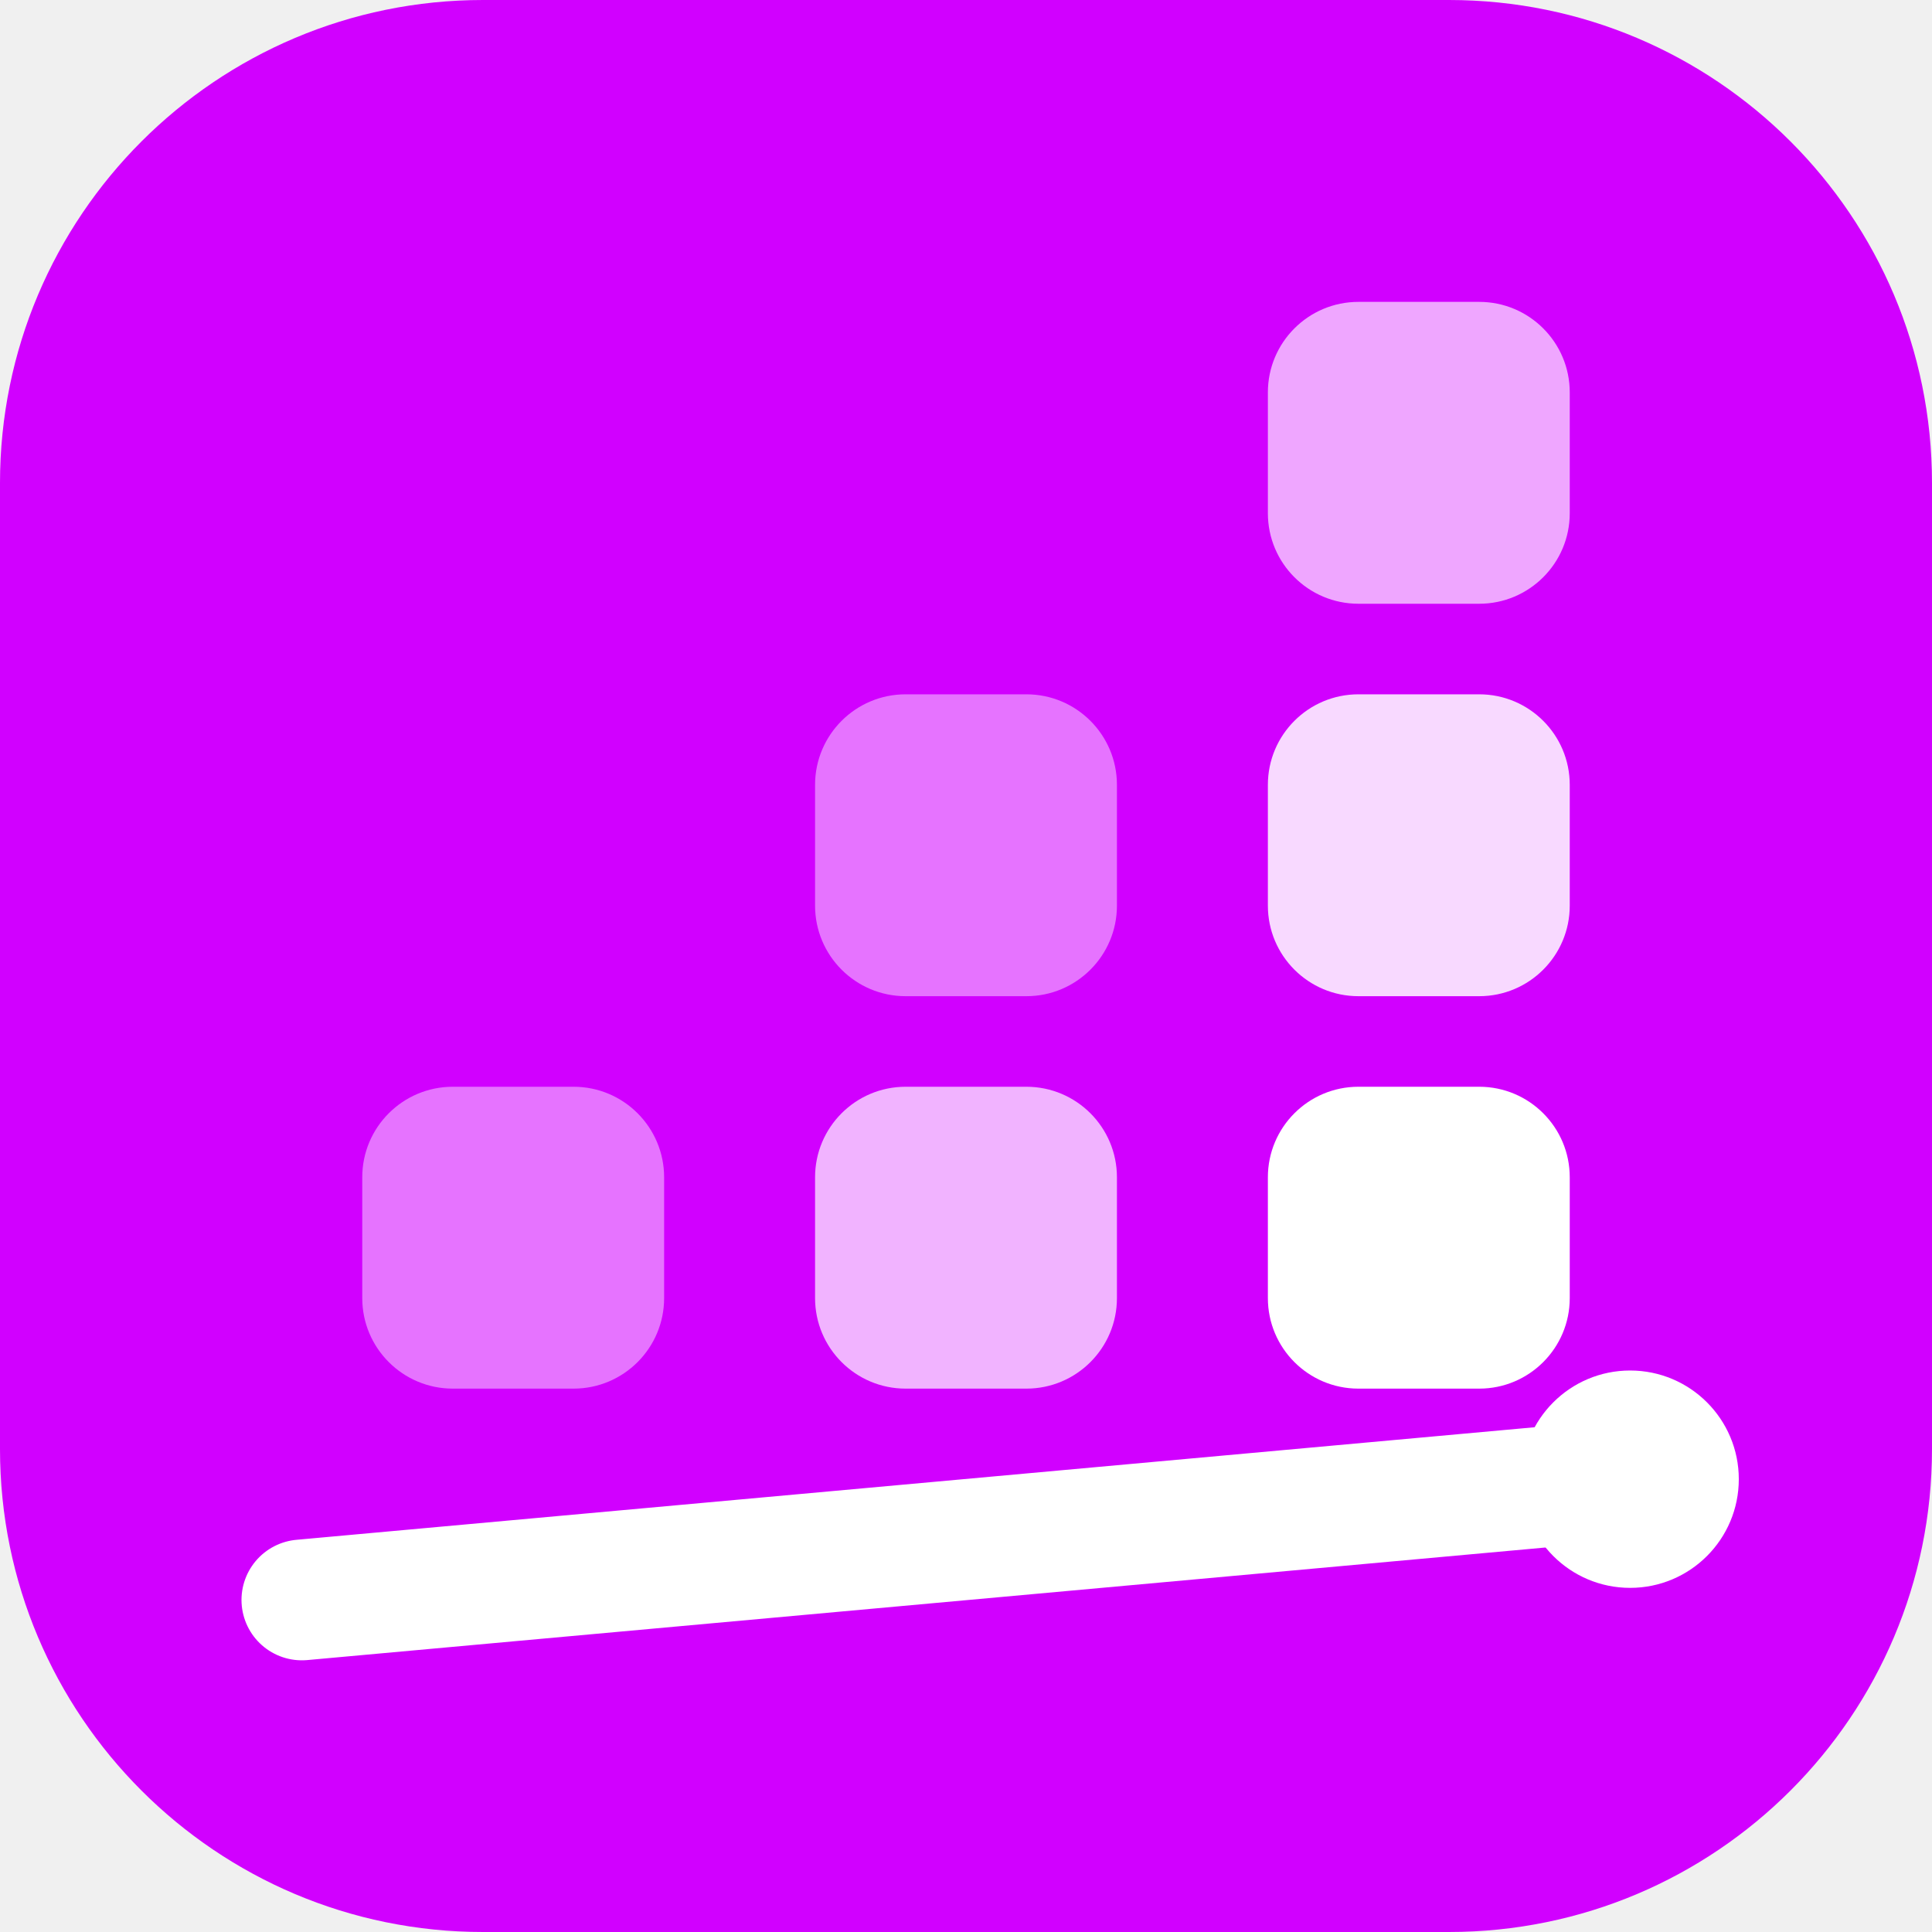
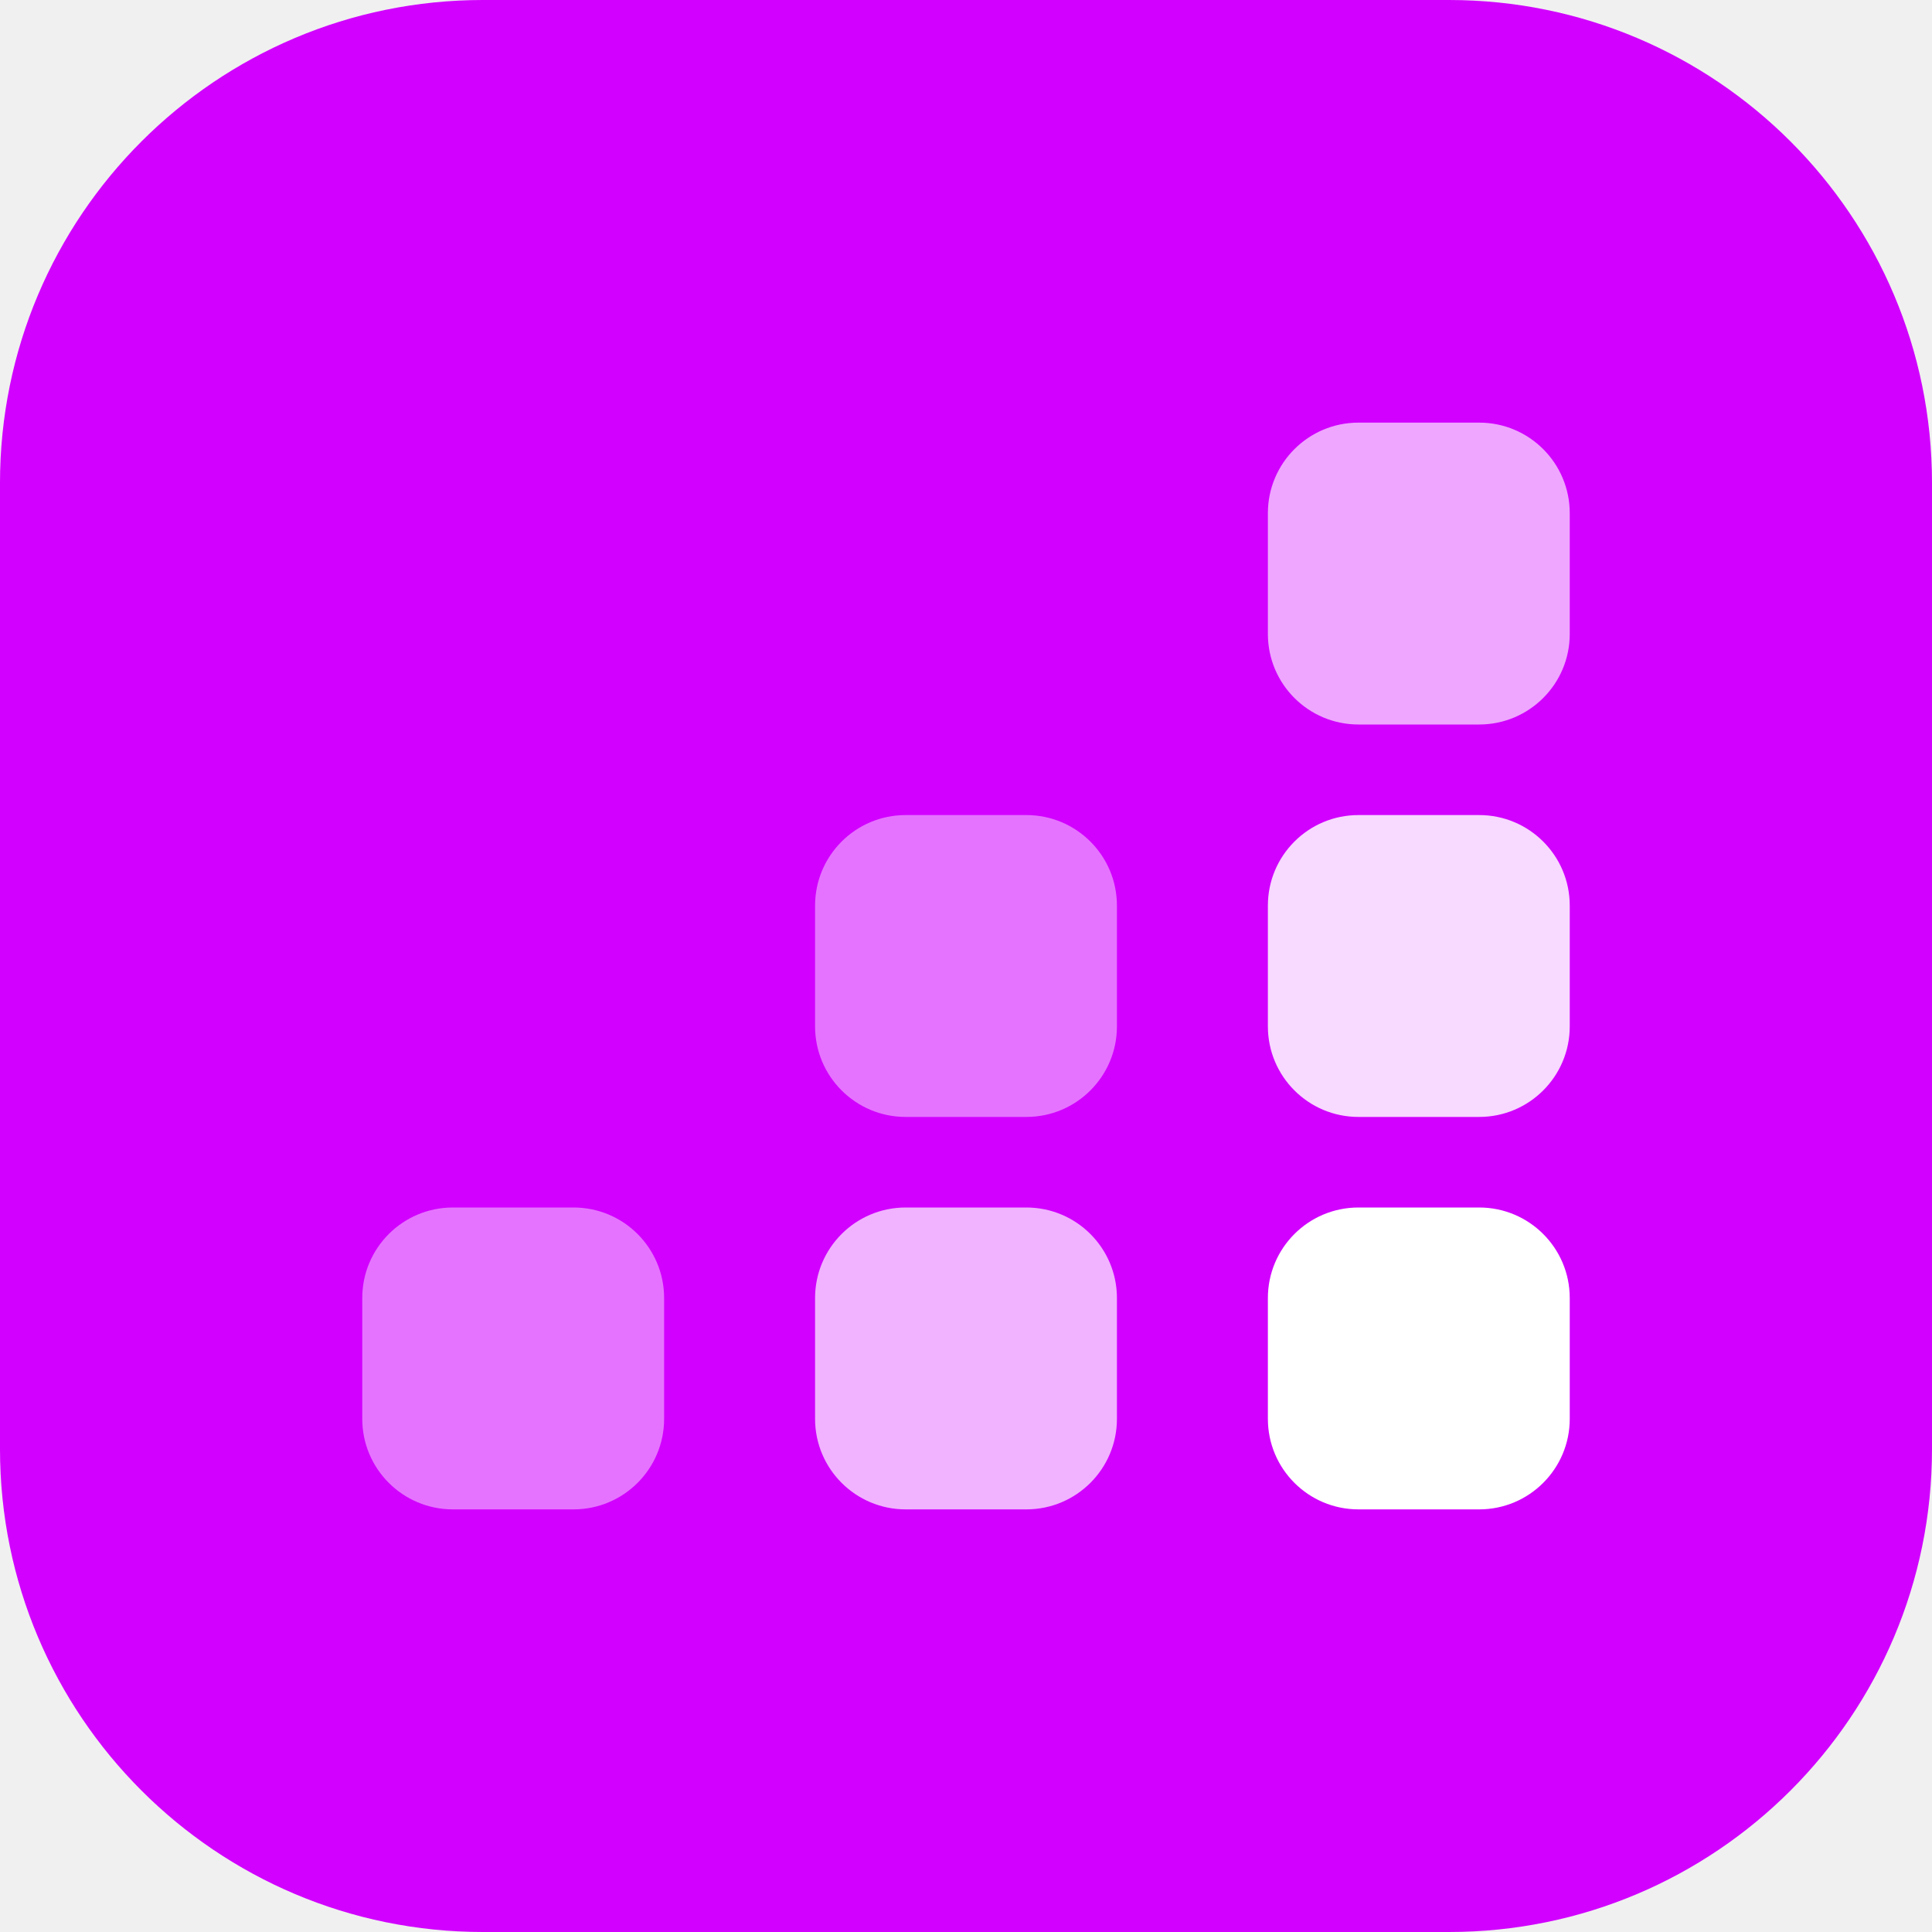
<svg xmlns="http://www.w3.org/2000/svg" viewBox="0 0 32 32">
  <rect width="32" height="32" rx="8" fill="#D100FF" />
-   <rect x="6" y="18" width="5" height="5" rx="1.5" fill="#fff" opacity="0.45" />
-   <rect x="13.5" y="18" width="5" height="5" rx="1.5" fill="#fff" opacity="0.7" />
-   <rect x="13.5" y="11.5" width="5" height="5" rx="1.5" fill="#fff" opacity="0.45" />
-   <rect x="21" y="18" width="5" height="5" rx="1.5" fill="#fff" />
-   <rect x="21" y="11.5" width="5" height="5" rx="1.5" fill="#fff" opacity="0.85" />
-   <rect x="21" y="5" width="5" height="5" rx="1.5" fill="#fff" opacity="0.65" />
-   <path d="M5 26.5 L27 24.5" stroke="#fff" stroke-width="2" stroke-linecap="round" />
-   <circle cx="27" cy="24.5" r="1.8" fill="#fff" />
+   <rect x="6" y="20" width="5" height="5" rx="1.5" fill="#fff" opacity="0.45" />
+   <rect x="13.5" y="20" width="5" height="5" rx="1.5" fill="#fff" opacity="0.7" />
+   <rect x="13.5" y="13.5" width="5" height="5" rx="1.5" fill="#fff" opacity="0.45" />
+   <rect x="21" y="20" width="5" height="5" rx="1.5" fill="#fff" />
+   <rect x="21" y="13.5" width="5" height="5" rx="1.5" fill="#fff" opacity="0.85" />
+   <rect x="21" y="7" width="5" height="5" rx="1.5" fill="#fff" opacity="0.65" />
</svg>
